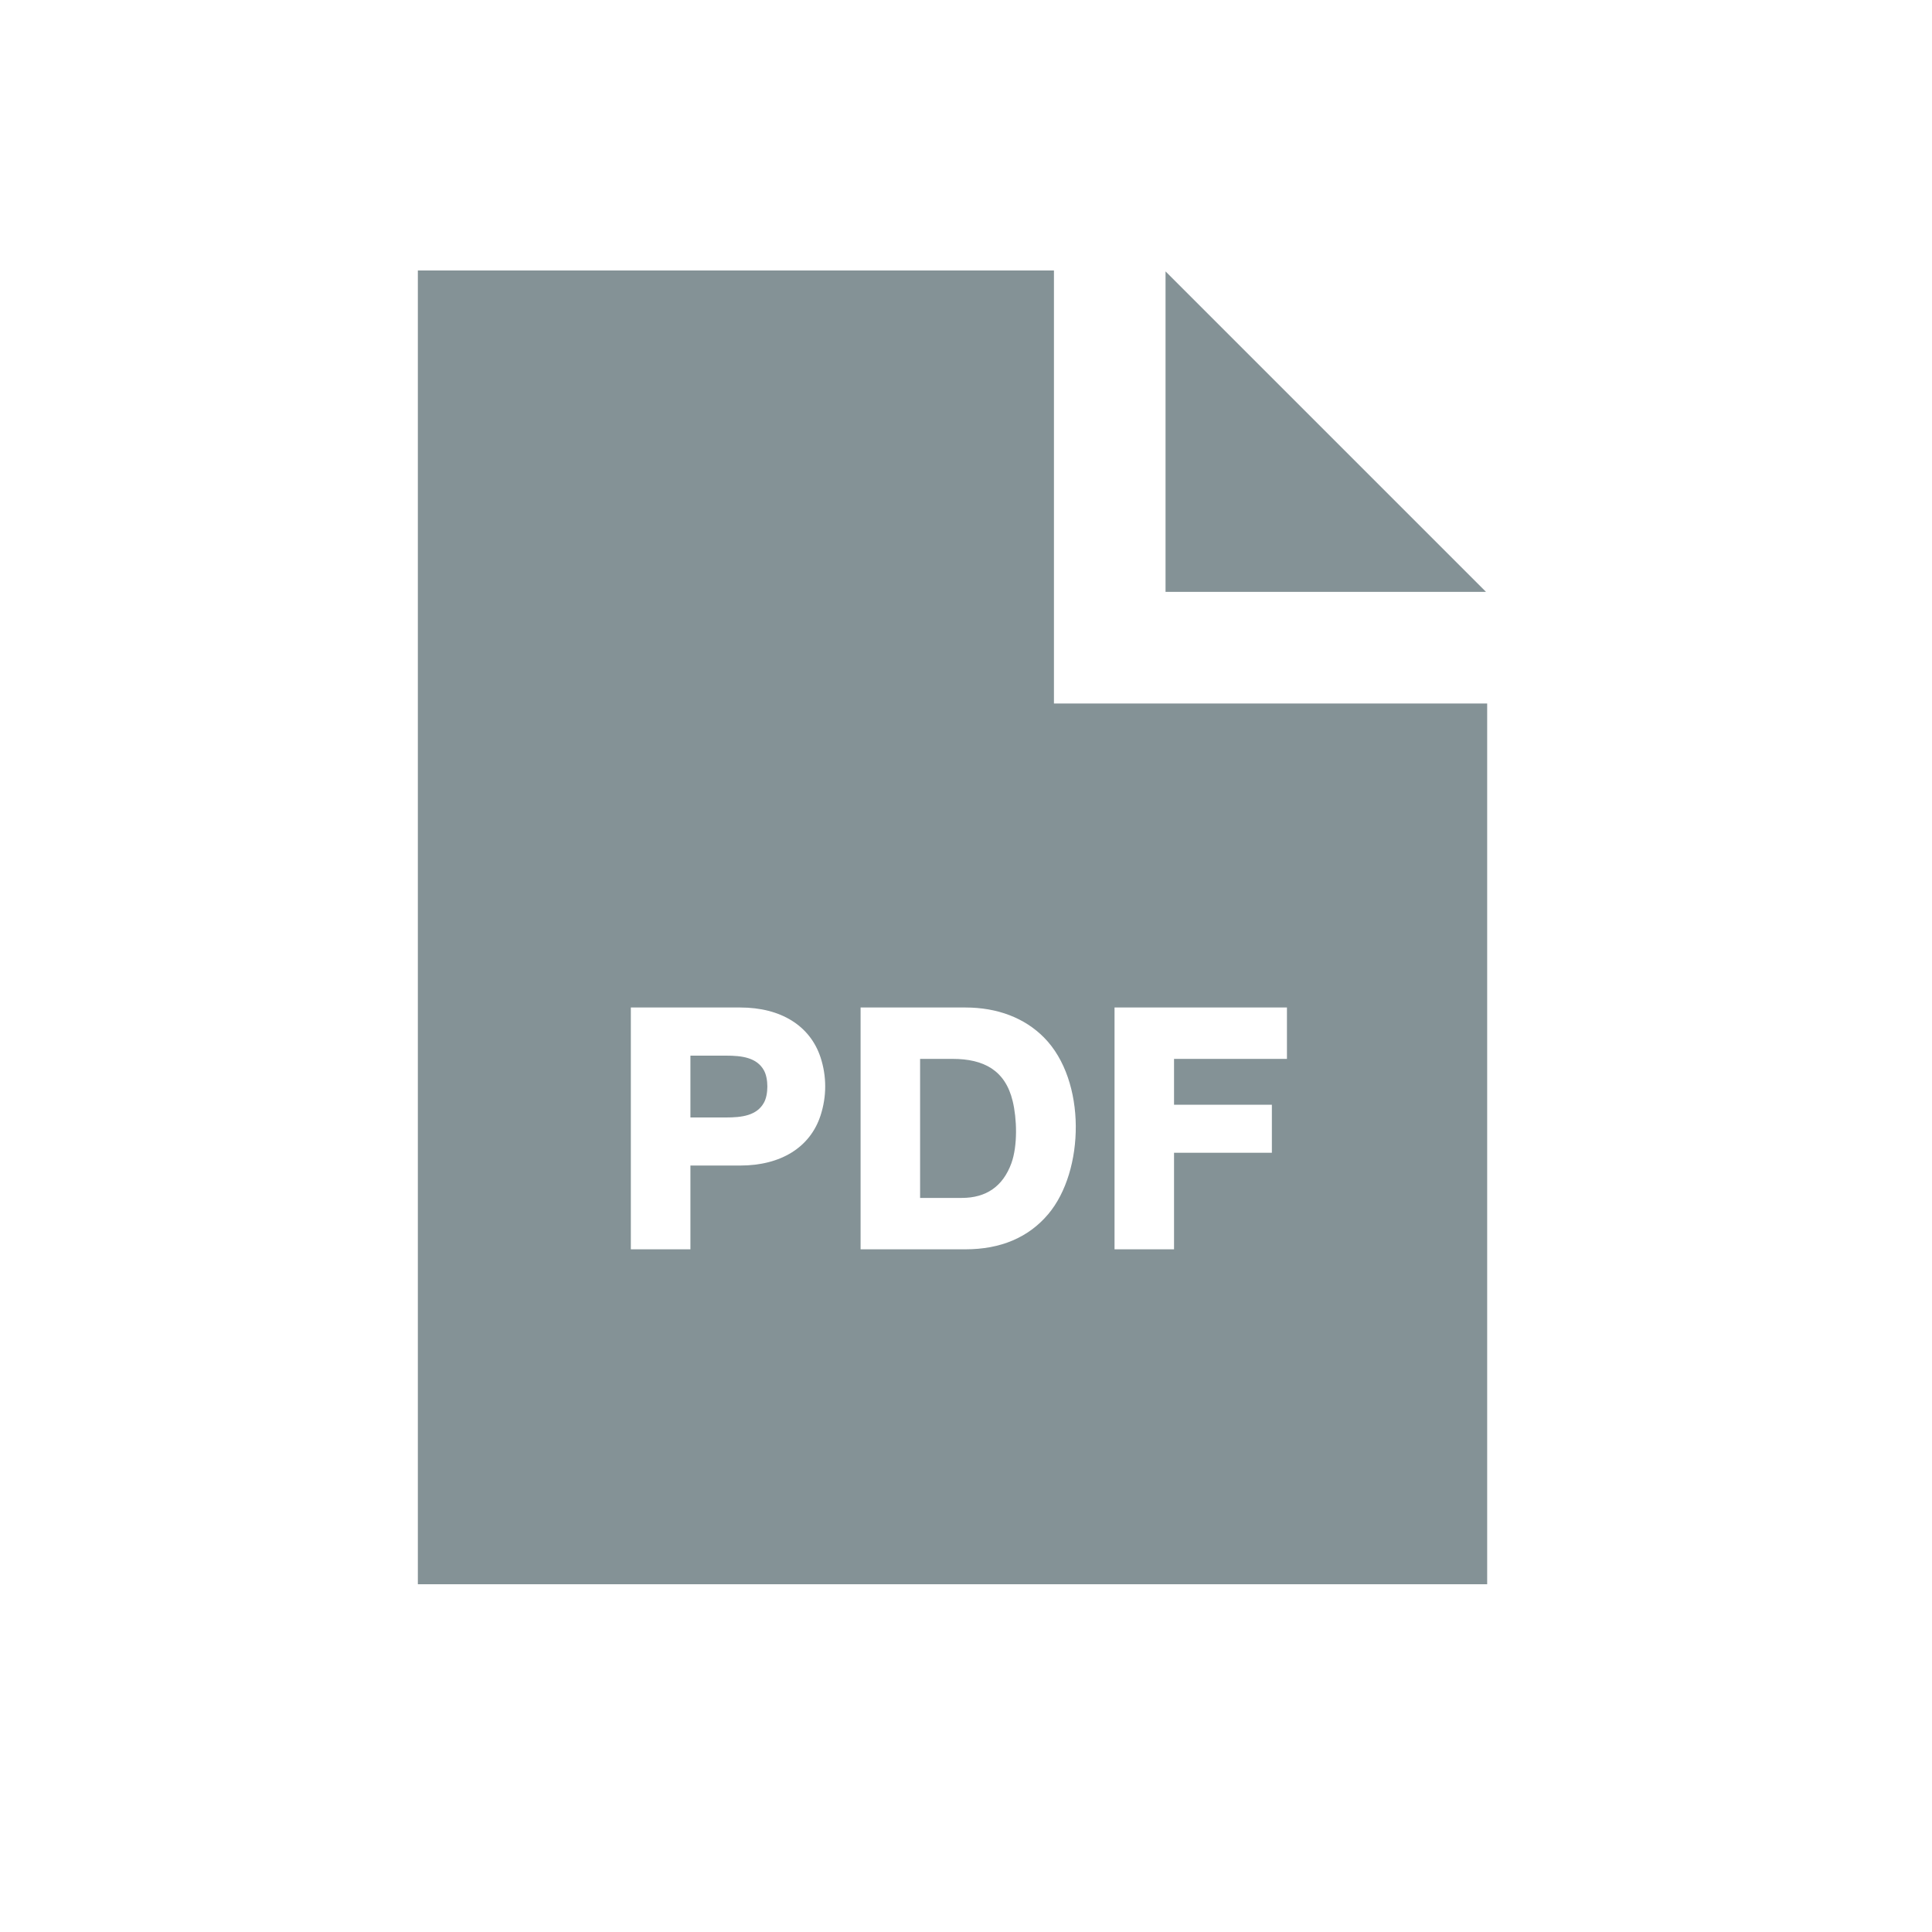
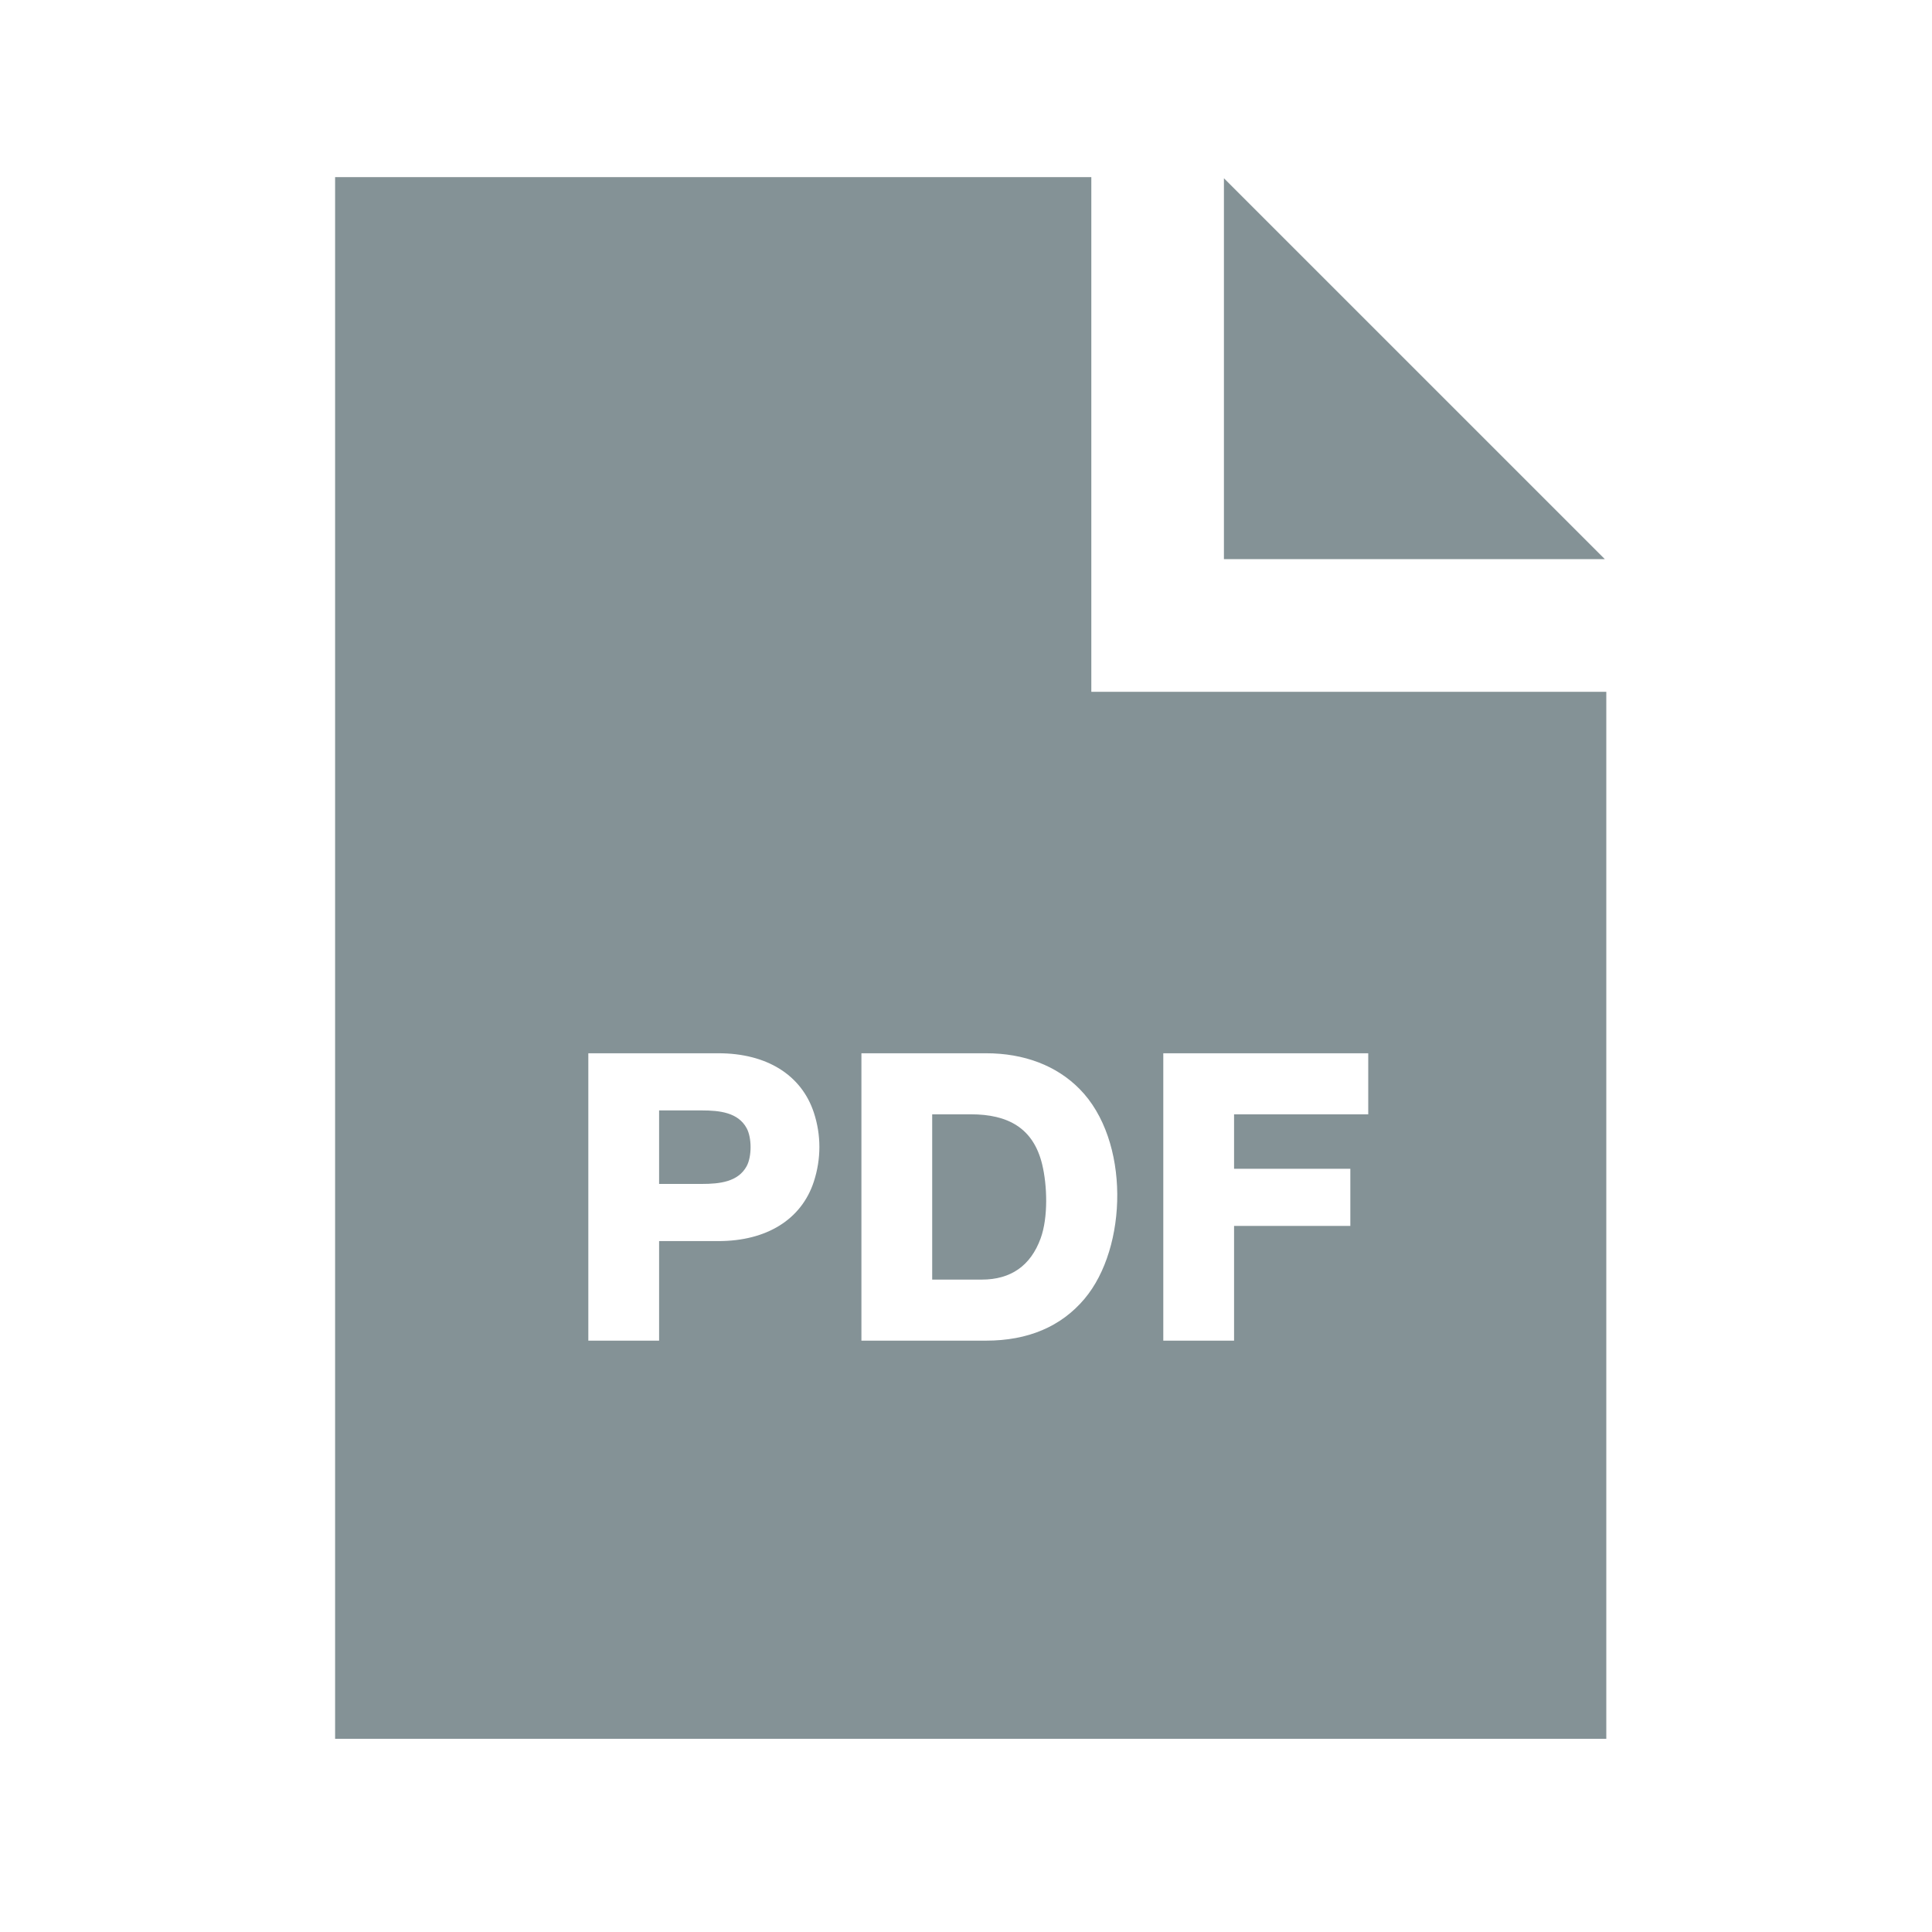
- <svg xmlns="http://www.w3.org/2000/svg" width="25px" height="25px" viewBox="0 0 25 25" version="1.1">
+ <svg xmlns="http://www.w3.org/2000/svg" width="60px" height="60px" viewBox="0 0 60 60" version="1.1">
  <description>Created with Sketch (http://www.bohemiancoding.com/sketch)</description>
  <defs />
  <g id="icons" stroke="none" stroke-width="1" fill="none" fill-rule="evenodd">
    <g id="pdf" fill="#849296">
-       <path d="M13.104,14.248 C13.159,14.475 13.17,14.824 13.087,15.053 C12.978,15.351 12.762,15.501 12.446,15.501 L11.906,15.501 L11.906,13.702 L12.328,13.702 C12.729,13.702 13.008,13.849 13.104,14.248 L13.104,14.248 Z M9.397,13.66 L8.934,13.66 L8.934,14.46 L9.397,14.46 C9.596,14.46 9.794,14.437 9.886,14.267 C9.944,14.163 9.944,13.957 9.886,13.852 C9.794,13.683 9.596,13.66 9.397,13.66 L9.397,13.66 Z M15.082,3.512 L15.082,7.659 L19.229,7.659 L15.082,3.512 L15.082,3.512 Z M19.244,9.103 L19.244,20.5 L5.407,20.5 L5.407,3.5 L13.638,3.5 L13.638,9.103 L19.244,9.103 L19.244,9.103 Z M10.618,13.683 C10.483,13.273 10.104,13.037 9.579,13.037 L8.163,13.037 L8.163,16.166 L8.934,16.166 L8.934,15.082 L9.579,15.082 C10.105,15.082 10.484,14.846 10.618,14.434 C10.698,14.187 10.698,13.928 10.618,13.683 L10.618,13.683 Z M13.51,13.426 C13.259,13.172 12.907,13.037 12.493,13.037 L11.136,13.037 L11.136,16.166 L12.493,16.166 C12.949,16.166 13.309,16.013 13.564,15.711 C14.035,15.153 14.062,13.984 13.51,13.426 L13.51,13.426 Z M16.653,13.037 L14.422,13.037 L14.422,16.166 L15.192,16.166 L15.192,14.917 L16.458,14.917 L16.458,14.295 L15.192,14.295 L15.192,13.702 L16.653,13.702 L16.653,13.037 L16.653,13.037 Z" id="pdf-file-icon" />
+       <path d="M32.366,36.163 C32.523,36.811 32.556,37.808 32.317,38.461 C32.007,39.309 31.392,39.739 30.49,39.739 L28.95,39.739 L28.95,34.606 L30.152,34.606 C31.296,34.606 32.092,35.025 32.366,36.163 L32.366,36.163 Z M21.792,34.485 L20.469,34.485 L20.469,36.768 L21.792,36.768 C22.36,36.768 22.922,36.702 23.187,36.219 C23.351,35.92 23.351,35.333 23.187,35.035 C22.923,34.552 22.36,34.485 21.792,34.485 L21.792,34.485 Z M38.01,5.536 L38.01,17.365 L49.84,17.365 L38.01,5.536 L38.01,5.536 Z M49.885,21.484 L49.885,54 L10.407,54 L10.407,5.5 L33.892,5.5 L33.892,21.484 L49.885,21.484 L49.885,21.484 Z M25.275,34.553 C24.889,33.382 23.809,32.71 22.311,32.71 L18.271,32.71 L18.271,41.635 L20.469,41.635 L20.469,38.543 L22.311,38.543 C23.812,38.543 24.893,37.869 25.275,36.694 C25.504,35.99 25.504,35.249 25.275,34.553 L25.275,34.553 Z M33.526,33.818 C32.81,33.093 31.806,32.71 30.623,32.71 L26.752,32.71 L26.752,41.635 L30.623,41.635 C31.925,41.635 32.953,41.199 33.679,40.338 C35.024,38.744 35.101,35.41 33.526,33.818 L33.526,33.818 Z M42.492,32.71 L36.127,32.71 L36.127,41.635 L38.325,41.635 L38.325,38.072 L41.936,38.072 L41.936,36.297 L38.325,36.297 L38.325,34.606 L42.492,34.606 L42.492,32.71 L42.492,32.71 Z" id="pdf-file-icon" />
    </g>
  </g>
</svg>
